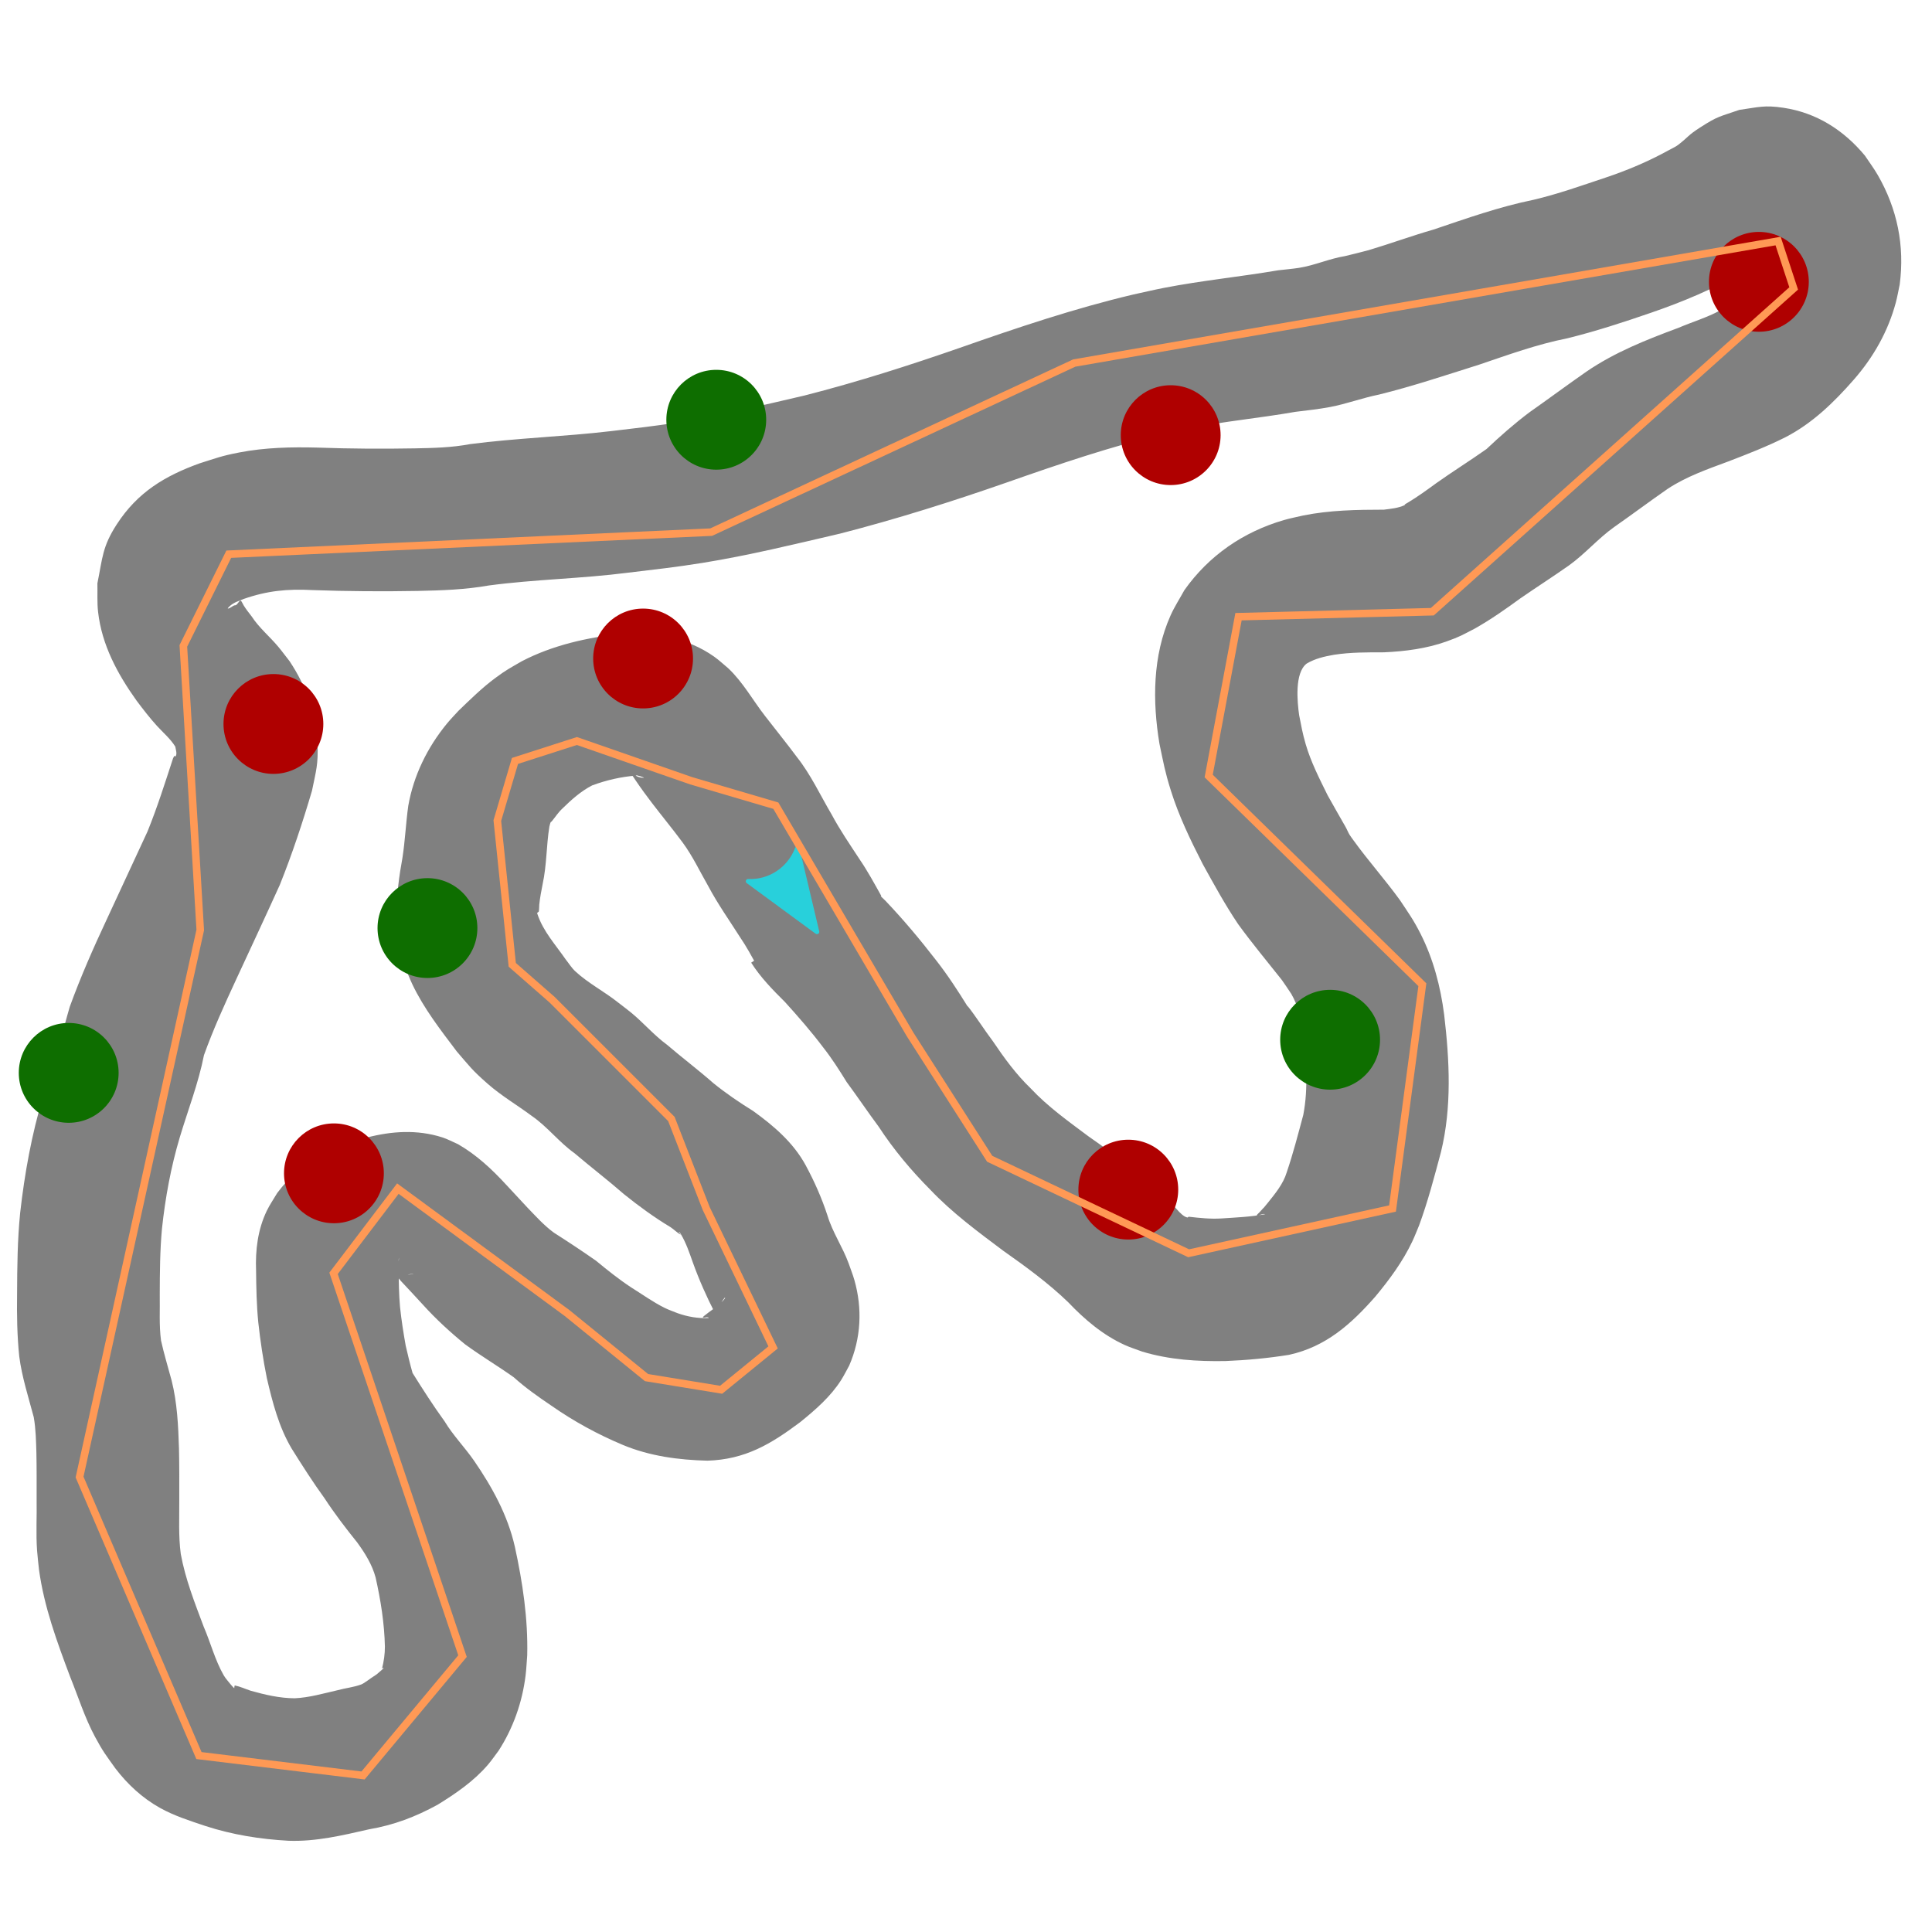
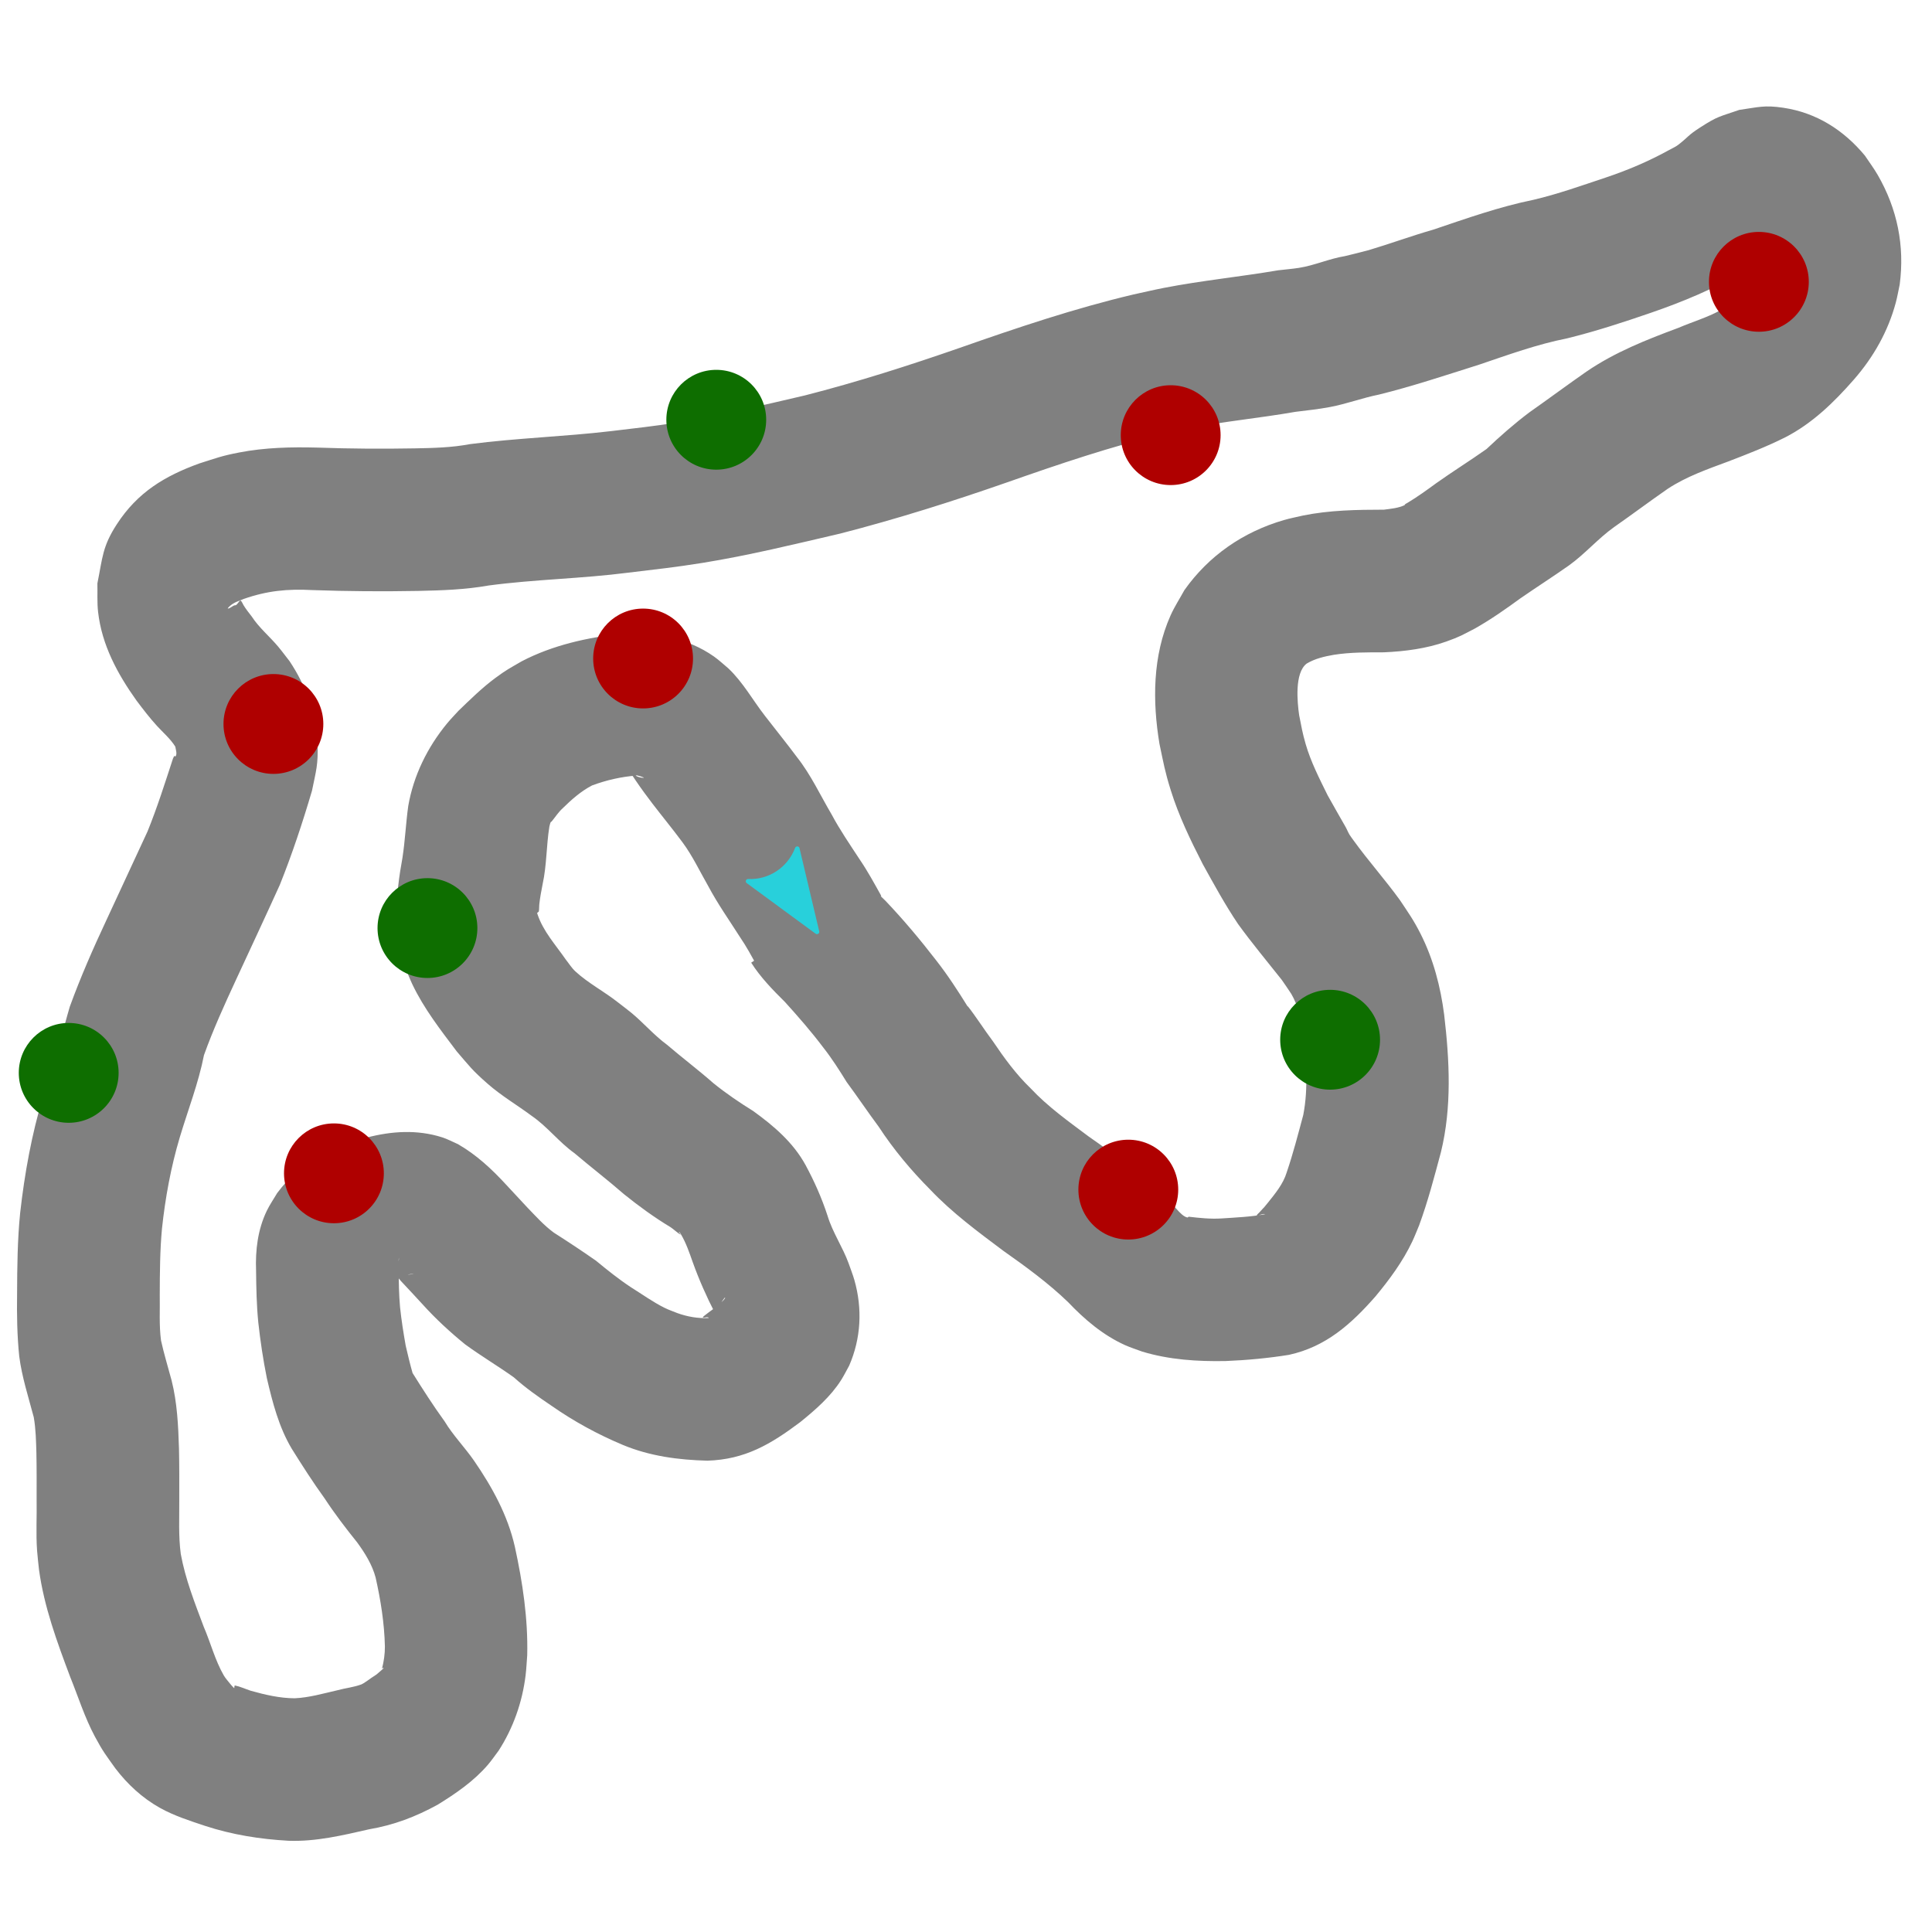
<svg xmlns="http://www.w3.org/2000/svg" xmlns:xlink="http://www.w3.org/1999/xlink" width="512" height="512" viewBox="0 0 135.467 135.467" version="1.1" id="svg12">
  <defs id="defs9">
    <linearGradient id="linearGradient1564">
      <stop style="stop-color:#000000;stop-opacity:1;" offset="0" id="stop1562" />
    </linearGradient>
    <linearGradient id="linearGradient9065">
      <stop style="stop-color:#af0000;stop-opacity:1;" offset="0" id="stop9063" />
    </linearGradient>
    <linearGradient id="linearGradient8784">
      <stop style="stop-color:#0e6e00;stop-opacity:1;" offset="0" id="stop8782" />
    </linearGradient>
    <linearGradient id="linearGradient8668">
      <stop style="stop-color:#000000;stop-opacity:1;" offset="0" id="stop8666" />
    </linearGradient>
    <linearGradient id="linearGradient8644">
      <stop style="stop-color:#28d0db;stop-opacity:1;" offset="0" id="stop8642" />
    </linearGradient>
    <linearGradient id="linearGradient8602">
      <stop style="stop-color:#000000;stop-opacity:1;" offset="0" id="stop8600" />
    </linearGradient>
    <marker style="overflow:visible" id="Arrow2Lstart" refX="0.0" refY="0.0" orient="auto">
      <path transform="scale(1.1) translate(1,0)" d="M 8.719,4.034 L -2.207,0.016 L 8.719,-4.002 C 6.973,-1.63 6.983,1.616 8.719,4.034 z " style="stroke:context-stroke;fill-rule:evenodd;fill:context-stroke;stroke-width:0.625;stroke-linejoin:round" id="path1985" />
    </marker>
    <marker style="overflow:visible" id="Arrow1Lstart" refX="0.0" refY="0.0" orient="auto">
      <path transform="scale(0.8) translate(12.5,0)" style="fill-rule:evenodd;fill:context-stroke;stroke:context-stroke;stroke-width:1.0pt" d="M 0.0,0.0 L 5.0,-5.0 L -12.5,0.0 L 5.0,5.0 L 0.0,0.0 z " id="path1967" />
    </marker>
    <linearGradient xlink:href="#linearGradient8644" id="linearGradient8670" x1="39.753" y1="49.859" x2="57.445" y2="49.859" gradientUnits="userSpaceOnUse" />
    <linearGradient xlink:href="#linearGradient8784" id="linearGradient8786" x1="-61.158" y1="15.487" x2="-42.022" y2="15.487" gradientUnits="userSpaceOnUse" gradientTransform="matrix(0.3685885,0,0,0.4157336,142.3433,13.32224)" />
    <linearGradient xlink:href="#linearGradient9065" id="linearGradient9067" x1="-63.723" y1="-3.946" x2="-52.675" y2="-3.946" gradientUnits="userSpaceOnUse" gradientTransform="matrix(0.7142857,0,0,0.8888889,64.98515,85.77841)" />
    <linearGradient xlink:href="#linearGradient8784" id="linearGradient5204" gradientUnits="userSpaceOnUse" gradientTransform="matrix(0.3685885,0,0,0.4157336,38.1866,44.32438)" x1="-61.158" y1="15.487" x2="-42.022" y2="15.487" />
    <linearGradient xlink:href="#linearGradient8784" id="linearGradient5237" gradientUnits="userSpaceOnUse" gradientTransform="matrix(0.3685885,0,0,0.4157336,112.2793,66.4656)" x1="-61.158" y1="15.487" x2="-42.022" y2="15.487" />
    <linearGradient xlink:href="#linearGradient8784" id="linearGradient5270" gradientUnits="userSpaceOnUse" gradientTransform="matrix(0.3685885,0,0,0.4157336,48.9872,58.63517)" x1="-61.158" y1="15.487" x2="-42.022" y2="15.487" />
    <linearGradient xlink:href="#linearGradient9065" id="linearGradient5303" gradientUnits="userSpaceOnUse" gradientTransform="matrix(0.7142857,0,0,0.8888889,46.38768,78.73439)" x1="-63.723" y1="-3.946" x2="-52.675" y2="-3.946" />
    <linearGradient xlink:href="#linearGradient9065" id="linearGradient5336" gradientUnits="userSpaceOnUse" gradientTransform="matrix(0.7142857,0,0,0.8888889,123.6554,34.01898)" x1="-63.723" y1="-3.946" x2="-52.675" y2="-3.946" />
    <linearGradient xlink:href="#linearGradient9065" id="linearGradient5369" gradientUnits="userSpaceOnUse" gradientTransform="matrix(0.7142857,0,0,0.8888889,91.79364,32.93892)" x1="-63.723" y1="-3.946" x2="-52.675" y2="-3.946" />
    <linearGradient xlink:href="#linearGradient9065" id="linearGradient5402" gradientUnits="userSpaceOnUse" gradientTransform="matrix(0.7142857,0,0,0.8888889,120.6852,86.92018)" x1="-63.723" y1="-3.946" x2="-52.675" y2="-3.946" />
    <linearGradient xlink:href="#linearGradient9065" id="linearGradient5435" gradientUnits="userSpaceOnUse" gradientTransform="matrix(0.7142857,0,0,0.8888889,86.66336,49.67984)" x1="-63.723" y1="-3.946" x2="-52.675" y2="-3.946" />
  </defs>
  <g id="layer7" style="display:inline">
    <path style="fill:#808080;fill-opacity:1;stroke:none;stroke-width:0.265;stroke-opacity:1" id="path1305" d="m 52.672,67.501 c 0.655,1.032 1.508,1.904 2.371,2.76 0.928,1.024 1.84,2.07 2.672,3.174 0.61,0.772 1.135,1.601 1.652,2.436 0.762,1.032 1.476,2.096 2.241,3.126 1.048,1.603 2.27,3.062 3.618,4.419 1.533,1.617 3.329,2.942 5.106,4.274 1.589,1.12 3.154,2.258 4.555,3.607 1.155,1.215 2.438,2.31 3.977,3.01 0.397,0.18 0.815,0.309 1.223,0.463 1.898,0.575 3.877,0.7 5.848,0.663 1.49,-0.061 2.973,-0.198 4.445,-0.435 2.591,-0.565 4.366,-2.163 6.055,-4.085 0.991,-1.191 1.93,-2.464 2.595,-3.872 0.172,-0.365 0.315,-0.743 0.472,-1.115 0.62,-1.683 1.07,-3.418 1.535,-5.148 0.77,-3.156 0.601,-6.428 0.225,-9.624 -0.254,-1.971 -0.757,-3.904 -1.658,-5.683 -0.5,-0.986 -0.848,-1.459 -1.443,-2.355 -1.035,-1.432 -2.213,-2.747 -3.247,-4.179 -0.093,-0.131 -0.192,-0.257 -0.278,-0.392 -0.111,-0.176 -0.181,-0.374 -0.283,-0.555 -0.421,-0.744 -0.853,-1.481 -1.265,-2.23 -0.576,-1.171 -1.179,-2.342 -1.542,-3.6 -0.225,-0.781 -0.293,-1.211 -0.454,-2.019 -0.128,-0.907 -0.332,-2.956 0.527,-3.611 0.591,-0.354 1.242,-0.5 1.913,-0.618 1.161,-0.181 2.339,-0.172 3.511,-0.173 1.474,-0.067 2.968,-0.258 4.366,-0.755 0.973,-0.346 1.161,-0.476 2.02,-0.921 1.111,-0.63 2.155,-1.361 3.185,-2.114 1.119,-0.773 2.265,-1.507 3.378,-2.289 1.145,-0.816 2.049,-1.895 3.194,-2.709 1.259,-0.879 2.487,-1.801 3.749,-2.676 1.309,-0.863 2.784,-1.375 4.243,-1.917 1.352,-0.519 2.699,-1.042 3.994,-1.691 1.903,-0.978 3.416,-2.453 4.811,-4.045 1.373,-1.569 2.406,-3.386 2.946,-5.407 0.112,-0.418 0.183,-0.846 0.274,-1.269 0.357,-2.712 -0.17,-5.3 -1.539,-7.673 -0.273,-0.474 -0.604,-0.912 -0.906,-1.367 -1.484,-1.784 -3.388,-3.002 -5.708,-3.349 -1.345,-0.201 -1.735,-0.043 -3.092,0.148 -1.402,0.488 -1.491,0.423 -2.725,1.218 -0.947,0.609 -0.802,0.647 -1.569,1.237 -0.195,0.15 -0.429,0.243 -0.643,0.366 -1.42,0.784 -2.92,1.419 -4.458,1.932 -1.669,0.556 -3.326,1.15 -5.04,1.552 -2.396,0.489 -4.704,1.307 -7.016,2.089 -1.53,0.438 -3.025,0.99 -4.549,1.444 -0.277,0.082 -1.429,0.36 -1.658,0.416 -1.095,0.177 -2.127,0.653 -3.222,0.823 -0.481,0.075 -0.967,0.112 -1.451,0.17 -2.658,0.453 -5.349,0.717 -7.997,1.23 -0.721,0.14 -1.436,0.31 -2.153,0.465 -4.133,0.977 -8.164,2.334 -12.168,3.739 -3.583,1.246 -7.196,2.4 -10.872,3.34 -2.972,0.685 -5.936,1.422 -8.95,1.902 -1.54,0.245 -3.106,0.417 -4.653,0.602 -3.287,0.387 -6.596,0.484 -9.878,0.911 -1.272,0.243 -2.562,0.272 -3.851,0.297 -2.282,0.041 -4.563,0.028 -6.844,-0.054 -1.833,-0.048 -3.678,-0.007 -5.485,0.342 -1.248,0.241 -1.577,0.383 -2.784,0.764 -2.444,0.885 -4.345,2.026 -5.803,4.273 -1.017,1.567 -0.996,2.346 -1.36,4.141 0.016,0.667 -0.027,1.337 0.048,2 0.261,2.316 1.361,4.349 2.689,6.209 0.458,0.61 0.923,1.218 1.438,1.782 0.436,0.478 0.941,0.902 1.286,1.453 0.027,0.169 0.153,0.546 0.013,0.689 -0.022,0.022 -0.056,-0.025 -0.084,-0.038 -0.029,0.06 -0.058,0.12 -0.087,0.179 -0.564,1.721 -1.107,3.446 -1.789,5.124 -0.96,2.07 -1.921,4.14 -2.88,6.211 -0.933,1.989 -1.815,4.003 -2.568,6.068 -0.111,0.393 -0.229,0.784 -0.332,1.178 -0.082,0.316 -0.142,0.637 -0.224,0.953 -0.363,1.396 -0.891,2.758 -1.309,4.138 -0.808,2.68 -1.306,5.433 -1.618,8.21 -0.188,1.882 -0.207,3.774 -0.214,5.664 -0.021,1.465 0.001,2.923 0.151,4.38 0.188,1.455 0.645,2.854 1.018,4.267 0.145,0.826 0.16,1.669 0.185,2.505 0.022,1.087 0.017,2.174 0.016,3.261 0.023,1.196 -0.054,2.396 0.032,3.59 0.032,0.449 0.091,0.896 0.136,1.343 0.355,2.599 1.265,5.061 2.182,7.502 0.567,1.401 1.023,2.865 1.741,4.202 0.579,1.078 0.756,1.27 1.428,2.217 0.854,1.12 1.889,2.08 3.125,2.771 1.004,0.561 2.102,0.908 3.186,1.27 1.897,0.619 3.854,0.929 5.841,1.038 1.921,0.068 3.779,-0.38 5.635,-0.803 1.749,-0.3 3.259,-0.875 4.812,-1.725 1.277,-0.787 2.539,-1.652 3.524,-2.8 0.27,-0.315 0.502,-0.661 0.753,-0.991 1.022,-1.583 1.662,-3.405 1.89,-5.277 0.057,-0.466 0.076,-0.935 0.114,-1.403 0.062,-2.569 -0.321,-5.117 -0.867,-7.619 -0.5,-2.208 -1.59,-4.184 -2.861,-6.031 -0.653,-0.944 -1.471,-1.772 -2.063,-2.757 -0.797,-1.1 -1.527,-2.241 -2.248,-3.392 -0.181,-0.632 -0.332,-1.276 -0.482,-1.918 -0.158,-0.896 -0.301,-1.796 -0.396,-2.702 -0.079,-0.886 -0.089,-1.776 -0.098,-2.665 -7.94e-4,-0.131 -0.002,-0.262 -0.002,-0.393 -0.002,-0.564 0.051,-0.505 -0.007,-0.036 -0.033,0.266 -0.074,0.347 -0.158,0.596 0.031,-0.001 -0.241,0.485 -0.231,0.483 0.261,-0.046 0.507,-0.155 0.765,-0.219 0.104,-0.019 0.208,-0.039 0.312,-0.056 0.713,-0.116 0.162,0.015 0.02,0.008 -0.527,-0.028 -0.541,-0.05 -0.953,-0.168 -0.9,-0.523 0.015,0.187 0.183,0.351 0.085,0.083 0.152,0.182 0.231,0.27 0.517,0.545 1.024,1.101 1.535,1.652 0.914,1.011 1.913,1.931 2.969,2.79 1.11,0.811 2.292,1.514 3.412,2.31 0.825,0.743 1.735,1.382 2.655,2.002 1.566,1.093 3.231,2 4.99,2.738 1.888,0.787 3.904,1.053 5.931,1.104 2.649,-0.083 4.455,-1.166 6.493,-2.694 1.066,-0.861 2.142,-1.792 2.883,-2.962 0.206,-0.325 0.375,-0.672 0.562,-1.008 0.833,-1.912 0.937,-3.994 0.366,-5.999 -0.114,-0.399 -0.27,-0.784 -0.405,-1.176 -0.417,-1.143 -1.127,-2.171 -1.479,-3.339 -0.401,-1.232 -0.925,-2.413 -1.54,-3.55 -0.867,-1.586 -2.236,-2.753 -3.678,-3.793 -0.964,-0.597 -1.893,-1.229 -2.774,-1.94 -1.063,-0.934 -2.193,-1.787 -3.268,-2.706 -0.914,-0.671 -1.648,-1.543 -2.522,-2.259 -0.3,-0.245 -0.612,-0.476 -0.917,-0.713 -0.957,-0.76 -2.077,-1.335 -2.979,-2.166 -0.262,-0.241 -0.451,-0.553 -0.673,-0.831 -0.708,-1.026 -1.596,-1.988 -1.989,-3.191 -0.072,-0.117 0.086,-0.12 0.098,-0.191 0.028,-0.154 0.015,-0.314 0.03,-0.47 0.049,-0.486 0.146,-0.967 0.237,-1.446 0.29,-1.325 0.256,-2.69 0.471,-4.023 0.03,-0.102 0.046,-0.209 0.089,-0.306 0.013,-0.029 0.054,-0.035 0.074,-0.059 0.26,-0.316 0.458,-0.636 0.763,-0.916 0.633,-0.62 1.279,-1.197 2.066,-1.607 1.005,-0.374 2.049,-0.613 3.118,-0.694 -0.139,-0.083 0.68,0.159 0.483,0.158 -0.29,-0.001 -0.536,-0.136 -0.777,-0.275 -0.027,-0.011 -0.081,-0.062 -0.081,-0.033 0.001,0.056 0.053,0.098 0.083,0.145 0.08,0.124 0.164,0.245 0.246,0.367 0.367,0.542 0.752,1.067 1.15,1.587 0.701,0.915 1.433,1.804 2.12,2.73 0.709,0.957 1.213,2.04 1.804,3.069 0.663,1.249 1.48,2.402 2.237,3.592 0.439,0.641 0.805,1.325 1.183,2.002 0,0 8.716,-4.902 8.716,-4.902 v 0 C 61.311,61.955 60.841,61.087 60.285,60.271 59.603,59.229 58.897,58.204 58.309,57.103 57.514,55.757 56.858,54.324 55.882,53.089 55.158,52.114 54.392,51.175 53.652,50.213 52.783,49.1 52.103,47.84 51.066,46.861 c -0.331,-0.273 -0.643,-0.572 -0.993,-0.82 -1.897,-1.34 -4.202,-1.714 -6.476,-1.614 -2.427,0.28 -4.827,0.802 -7.012,1.939 -0.86,0.501 -1.057,0.584 -1.858,1.176 -0.927,0.686 -1.752,1.501 -2.581,2.299 -0.269,0.298 -0.552,0.583 -0.806,0.893 -1.371,1.668 -2.342,3.64 -2.714,5.773 -0.17,1.216 -0.22,2.44 -0.409,3.652 -0.466,2.552 -0.692,5.157 0.189,7.659 0.169,0.4 0.321,0.808 0.507,1.2 0.811,1.704 1.983,3.207 3.114,4.705 0.924,1.071 1.056,1.293 2.168,2.27 0.96,0.844 2.079,1.498 3.101,2.259 1.09,0.751 1.904,1.838 2.984,2.606 1.147,0.975 2.342,1.889 3.477,2.879 1.043,0.84 2.122,1.625 3.27,2.316 0.217,0.146 0.457,0.38 0.673,0.506 0.105,0.062 -0.206,-0.276 -0.062,-0.169 0.047,0.035 0.067,0.095 0.1,0.143 0.37,0.615 0.598,1.302 0.838,1.976 0.44,1.226 0.967,2.416 1.564,3.575 0.045,0.05 0.088,0.229 0.114,0.167 0.04,-0.094 0.015,-0.203 0.034,-0.303 0.043,-0.221 0.216,-0.421 0.289,-0.627 0.07,-0.098 0.135,-0.201 0.21,-0.295 0.014,-0.018 0.059,-0.063 0.057,-0.04 -0.018,0.184 -0.668,0.645 -0.776,0.758 -0.025,0.019 -0.818,0.587 -0.79,0.621 0.066,0.082 0.347,-0.077 0.423,0.051 -0.742,0.04 -1.496,-0.089 -2.193,-0.34 -0.301,-0.123 -0.611,-0.226 -0.902,-0.37 -0.828,-0.41 -1.582,-0.959 -2.364,-1.445 -0.858,-0.567 -1.654,-1.205 -2.447,-1.859 -0.97,-0.681 -1.96,-1.332 -2.958,-1.97 -0.694,-0.507 -1.269,-1.155 -1.865,-1.77 -0.487,-0.523 -0.973,-1.048 -1.46,-1.57 -1.007,-1.098 -2.102,-2.122 -3.402,-2.867 -0.371,-0.16 -0.728,-0.358 -1.113,-0.48 -1.752,-0.555 -3.527,-0.437 -5.281,0.018 -2.662,0.743 -4.56,1.6 -6.281,3.892 -0.244,0.417 -0.523,0.815 -0.732,1.25 -0.629,1.312 -0.803,2.749 -0.748,4.185 0.013,1.214 0.035,2.429 0.156,3.638 0.144,1.305 0.338,2.606 0.598,3.893 0.399,1.713 0.839,3.431 1.746,4.959 0.739,1.18 1.486,2.352 2.303,3.479 0.705,1.077 1.485,2.094 2.291,3.098 0.545,0.748 1.046,1.551 1.288,2.452 0.357,1.591 0.615,3.208 0.651,4.841 0.004,0.521 -0.074,1.051 -0.203,1.548 0.033,-0.02 0.06,-0.06 0.098,-0.06 0.021,-2.1e-4 -0.001,0.045 -0.015,0.059 -0.08,0.085 -0.173,0.157 -0.26,0.234 -0.288,0.255 -0.154,0.133 -0.593,0.435 -0.066,0.045 -0.13,0.093 -0.195,0.14 -0.113,0.066 -0.342,0.249 -0.485,0.302 -0.542,0.202 -1.129,0.257 -1.684,0.41 -0.988,0.226 -1.97,0.514 -2.988,0.561 -1.057,-0.005 -2.088,-0.248 -3.101,-0.534 -0.365,-0.121 -0.718,-0.288 -1.095,-0.365 -0.031,-0.006 -0.036,0.195 -0.044,0.189 -0.094,-0.071 -0.163,-0.17 -0.244,-0.255 -0.165,-0.215 -0.358,-0.411 -0.493,-0.646 -0.612,-1.067 -0.92,-2.291 -1.405,-3.413 -0.626,-1.666 -1.285,-3.334 -1.605,-5.093 -0.169,-1.264 -0.097,-2.537 -0.106,-3.809 0.002,-1.195 0.007,-2.391 -0.02,-3.586 -0.051,-1.6 -0.124,-3.211 -0.517,-4.771 -0.25,-0.933 -0.534,-1.859 -0.742,-2.801 -0.143,-1.072 -0.069,-2.155 -0.089,-3.234 0.005,-1.537 0.013,-3.077 0.155,-4.609 0.232,-2.171 0.626,-4.322 1.252,-6.417 0.573,-1.913 1.306,-3.784 1.692,-5.748 0.645,-1.799 1.439,-3.54 2.241,-5.273 1.029,-2.223 2.069,-4.44 3.079,-6.671 0.866,-2.16 1.598,-4.37 2.256,-6.603 0.283,-1.404 0.444,-1.814 0.388,-3.326 -0.077,-2.075 -0.822,-4.04 -1.961,-5.754 C 20.036,46.023 19.786,45.677 19.513,45.35 18.907,44.624 18.163,44.018 17.643,43.218 17.445,42.963 17.241,42.706 17.073,42.429 c -0.049,-0.081 -0.08,-0.173 -0.135,-0.25 -0.022,-0.031 -0.055,-0.074 -0.093,-0.068 -0.047,0.008 -0.069,0.067 -0.103,0.101 -0.06,0.069 -0.107,0.152 -0.181,0.206 -0.042,0.031 -0.105,0.017 -0.153,0.038 -0.143,0.064 -0.263,0.191 -0.417,0.215 -0.066,0.011 0.063,-0.122 0.113,-0.167 0.309,-0.276 0.594,-0.343 0.991,-0.51 1.641,-0.573 3.059,-0.711 4.808,-0.619 2.466,0.088 4.933,0.104 7.401,0.059 1.659,-0.034 3.32,-0.089 4.957,-0.38 3.242,-0.433 6.521,-0.48 9.766,-0.897 1.887,-0.228 3.35,-0.385 5.234,-0.689 3.254,-0.525 6.457,-1.311 9.664,-2.058 3.953,-1.018 7.844,-2.245 11.698,-3.591 3.617,-1.271 7.256,-2.503 10.986,-3.404 0.571,-0.126 1.14,-0.266 1.714,-0.379 2.485,-0.489 5.015,-0.722 7.509,-1.159 0.802,-0.098 1.629,-0.187 2.423,-0.337 1.162,-0.219 2.273,-0.64 3.432,-0.872 2.376,-0.587 4.693,-1.364 7.026,-2.099 2.032,-0.688 4.053,-1.426 6.162,-1.842 2,-0.493 3.954,-1.13 5.901,-1.802 2.21,-0.759 4.376,-1.667 6.404,-2.836 0.999,-0.614 0.991,-0.576 1.947,-1.301 0.132,-0.1 0.257,-0.209 0.377,-0.322 0.02,-0.019 0.066,-0.07 0.039,-0.072 -0.188,-0.011 -0.355,0.187 -0.555,0.1 -0.531,-0.021 -1.236,-0.144 -1.359,-0.767 0.334,0.151 0.389,0.689 0.56,0.968 0.016,0.026 0.07,-0.022 0.091,-9e-4 0.034,0.034 0.099,0.255 0.114,0.305 -0.03,0.223 -0.118,0.902 -0.23,1.09 -0.132,0.222 -0.581,0.782 -0.736,0.98 -0.546,0.641 -1.075,1.282 -1.821,1.7 -0.925,0.503 -1.946,0.801 -2.912,1.215 -2.242,0.833 -4.474,1.714 -6.461,3.075 -1.347,0.936 -2.662,1.917 -4.005,2.859 -1.055,0.796 -2.039,1.661 -2.998,2.567 -1.158,0.82 -2.363,1.568 -3.519,2.39 -0.655,0.479 -1.309,0.954 -2.006,1.372 -0.069,0.042 -0.144,0.076 -0.207,0.126 -0.011,0.009 0.009,0.037 -0.004,0.043 -0.451,0.214 -0.973,0.258 -1.459,0.321 -1.897,0.002 -3.802,0.033 -5.669,0.41 -0.451,0.107 -0.907,0.191 -1.352,0.321 -2.844,0.831 -5.253,2.486 -6.97,4.913 -0.324,0.593 -0.696,1.162 -0.971,1.779 -1.26,2.825 -1.272,6.014 -0.773,9.008 0.293,1.378 0.368,1.89 0.791,3.245 0.562,1.801 1.386,3.505 2.244,5.18 0.787,1.421 1.569,2.856 2.477,4.202 0.971,1.34 2.029,2.606 3.055,3.903 0.053,0.076 0.578,0.829 0.671,0.987 0.481,0.817 0.678,1.735 0.798,2.668 0.243,1.922 0.417,3.908 0.045,5.824 -0.362,1.348 -0.71,2.7 -1.16,4.023 -0.244,0.822 -0.827,1.513 -1.353,2.172 -0.537,0.647 0.024,-0.016 -0.56,0.634 -0.061,0.068 -0.254,0.221 -0.163,0.221 0.193,0.001 0.369,-0.152 0.571,-0.092 -1.015,0.19 -2.048,0.23 -3.076,0.3 -0.767,0.047 -1.532,-0.033 -2.294,-0.122 -0.033,0.011 -0.055,0.061 -0.089,0.055 -0.51,-0.101 -1.058,-1.08 -1.464,-1.306 -1.699,-1.613 -3.539,-3.045 -5.465,-4.378 -1.409,-1.055 -2.854,-2.08 -4.061,-3.371 -1.023,-0.986 -1.854,-2.126 -2.648,-3.302 -0.609,-0.81 -1.147,-1.673 -1.771,-2.471 -0.013,-0.016 0.012,0.04 0.017,0.06 -0.691,-1.113 -1.402,-2.212 -2.21,-3.245 -1.124,-1.455 -2.306,-2.869 -3.575,-4.2 -0.399,-0.394 -0.798,-0.733 -1.088,-1.203 0,0 -8.321,5.547 -8.321,5.547 z" />
  </g>
  <g id="layer3" style="display:inline">
    <circle style="display:inline;fill:url(#linearGradient5270);fill-opacity:1;stroke:#000000;stroke-width:0.183;stroke-linejoin:round;stroke-miterlimit:4;stroke-dasharray:0, 2.015;stroke-dashoffset:1.832;stroke-opacity:1" id="path8723-3-0" cx="29.972" cy="65.074" r="3.5" />
    <circle style="display:inline;fill:url(#linearGradient5237);fill-opacity:1;stroke:#000000;stroke-width:0.183;stroke-linejoin:round;stroke-miterlimit:4;stroke-dasharray:0, 2.015;stroke-dashoffset:1.832;stroke-opacity:1" id="path8723-3-2" cx="93.264" cy="72.904" r="3.5" />
    <circle style="display:inline;fill:url(#linearGradient5237);fill-opacity:1;stroke:#000000;stroke-width:0.183;stroke-linejoin:round;stroke-miterlimit:4;stroke-dasharray:0, 2.015;stroke-dashoffset:1.832;stroke-opacity:1" id="path9061-5-6-8" cx="50.223" cy="29.432" r="3.5" />
    <circle style="display:inline;fill:url(#linearGradient5237);fill-opacity:1;stroke:#000000;stroke-width:0.183;stroke-linejoin:round;stroke-miterlimit:4;stroke-dasharray:0, 2.015;stroke-dashoffset:1.832;stroke-opacity:1" id="path9061-5" cx="4.817" cy="75.227" r="3.5" />
  </g>
  <g id="layer4" style="display:inline">
    <circle style="fill:url(#linearGradient9067);fill-opacity:1;stroke:#000000;stroke-width:0.373;stroke-linejoin:round;stroke-miterlimit:4;stroke-dasharray:0, 4.102;stroke-dashoffset:3.729;stroke-opacity:1" id="path8723" cx="123.328" cy="19.761" r="3.5" />
    <circle style="fill:url(#linearGradient9067);fill-opacity:1;stroke:#000000;stroke-width:0.373;stroke-linejoin:round;stroke-miterlimit:4;stroke-dasharray:0, 4.102;stroke-dashoffset:3.729;stroke-opacity:1" id="path9061" cx="23.414" cy="82.271" r="3.5" />
    <circle style="fill:url(#linearGradient9067);fill-opacity:1;stroke:#000000;stroke-width:0.373;stroke-linejoin:round;stroke-miterlimit:4;stroke-dasharray:0, 4.102;stroke-dashoffset:3.729;stroke-opacity:1" id="path8723-3" cx="19.171" cy="50.763" r="3.5" />
    <circle style="display:inline;fill:url(#linearGradient5336);fill-opacity:1;stroke:#000000;stroke-width:0.373;stroke-linejoin:round;stroke-miterlimit:4;stroke-dasharray:0, 4.102;stroke-dashoffset:3.729;stroke-opacity:1" id="path9061-5-6" cx="82.085" cy="30.512" r="3.5" />
    <circle style="display:inline;fill:url(#linearGradient5402);fill-opacity:1;stroke:#000000;stroke-width:0.373;stroke-linejoin:round;stroke-miterlimit:4;stroke-dasharray:0, 4.102;stroke-dashoffset:3.729;stroke-opacity:1" id="path9061-5-6-2" cx="79.114" cy="83.413" r="3.5" />
    <circle style="display:inline;fill:url(#linearGradient5435);fill-opacity:1;stroke:#000000;stroke-width:0.373;stroke-linejoin:round;stroke-miterlimit:4;stroke-dasharray:0, 4.102;stroke-dashoffset:3.729;stroke-opacity:1" id="path9061-5-6-2-6" cx="45.092" cy="46.173" r="3.5" />
  </g>
  <g id="layer2" style="display:inline">
    <path style="fill:none;fill-opacity:1;stroke:url(#linearGradient8670);stroke-width:0.468;stroke-linecap:butt;stroke-linejoin:round;stroke-miterlimit:4;stroke-dasharray:0, 5.148;stroke-dashoffset:4.68;stroke-opacity:1;marker-start:url(#Arrow2Lstart)" d="M 56.935,64.826 C 56.395,64.011 55.831,63.209 55.357,62.355 L 39.753,34.218" id="path1117" />
  </g>
  <g id="layer5" style="display:inline">
-     <path style="display:inline;fill:none;stroke:#ff9955;stroke-width:0.529;stroke-linecap:butt;stroke-linejoin:miter;stroke-miterlimit:4;stroke-dasharray:none;stroke-opacity:1" d="M 83.343,87.876 97.64,84.738 99.732,69.045 84.75,54.412 86.842,43.241 100.43,42.892 125.768,20.225 124.676,16.902 75.322,25.456 49.866,37.312 16.041,38.859 12.856,45.287 14.041,65.21 5.579,103.568 13.949,123.096 25.456,124.491 32.43,116.122 23.388,89.283 27.897,83.343 39.753,92.061 45.333,96.594 50.564,97.447 54.207,94.477 49.517,84.738 47.076,78.461 38.707,70.092 35.918,67.651 34.871,57.538 36.11,53.353 40.451,51.958 48.471,54.748 54.399,56.492 63.815,72.533 69.394,81.25 Z" id="path4531" />
+     <path style="display:inline;fill:none;stroke:#ff9955;stroke-width:0.529;stroke-linecap:butt;stroke-linejoin:miter;stroke-miterlimit:4;stroke-dasharray:none;stroke-opacity:1" d="M 208.763,240.21 218.067,252.594 227.372,264.978 237.847,279.489 248.323,294 263.712,309.487 279.101,324.975 295.713,332.146 312.324,339.318 321.654,337.128 330.984,334.937 333.599,330.742 336.213,326.548 338.828,322.353 341.443,318.159 342.049,312.58 342.655,307.002 343.261,301.424 343.868,295.846 342.517,285.85 341.167,275.855 338.034,266.895 334.9,257.935 330.181,247.755 325.462,237.576 320.986,226.661 316.51,215.746 316.476,204.991 316.443,194.235 322.333,185.749 328.223,177.263 337.193,173.844 346.163,170.426 381.154,154.018 416.144,137.611 421.824,134.099 427.504,130.588 433.912,124.08 440.319,117.572 444.475,114.065 448.63,110.558 452.084,107.314 455.539,104.07 458.507,100.445 461.474,96.82 462.997,92.878 464.521,88.937 463.374,85.638 462.228,82.339 459.471,80.527 456.714,78.715 452.294,78.497 447.875,78.28 443.107,79.877 438.338,81.474 431.778,83.772 425.217,86.069 417.653,88.742 410.089,91.416 374.378,101.57 338.667,111.725 307.198,116.826 275.73,121.927 237.667,128.273 199.605,134.618 175.86,137.152 152.116,139.687 127.747,141.3 103.378,142.913 83.203,146.176 63.028,149.439 58.432,154.384 53.836,159.329 51.342,163.923 48.848,168.518 48.872,173.305 48.895,178.091 51.021,182.528 53.146,186.964 55.272,191.4 57.398,195.836 57.771,200.273 58.145,204.709 57.811,211.564 57.477,218.419 55.391,225.274 53.305,232.128 44.2,265.859 35.096,299.59 30.163,319.61 25.231,339.631 24.909,355.767 24.588,371.903 29.009,391.054 33.43,410.206 42.042,425.432 50.654,440.659 54.653,444.353 58.652,448.047 64.754,452.442 70.855,456.837 78.305,458.587 85.755,460.337 95.03,459.194 104.305,458.05 107.565,455.04 110.825,452.03 112.158,447.443 113.491,442.857 113.054,438.571 112.616,434.286 111.127,429.3 109.639,424.315 100.978,399.334 92.318,374.353 93.156,366.216 93.994,358.08 95.795,351.081 97.596,344.083 101.968,340.993 106.339,337.902 112.2,336.827 118.06,335.751 135.141,342.829 152.223,349.906 165.128,354.484 178.034,359.061 182.801,358.13 187.568,357.198 189.114,353.045 190.66,348.892 189.881,343.671 189.101,338.45 184.854,331.989 180.606,325.529 173.499,314.344 166.392,303.159 155.094,287.67 143.796,272.182 137.132,254.489 130.468,236.797 130.992,230.628 131.515,224.459 132.039,218.291 132.563,212.122 136.786,208.179 141.009,204.236 145.232,200.293 149.455,196.351 156.892,196.016 164.329,195.681 173.216,203.986 182.103,212.291 187.923,219.364 193.742,226.438 201.252,233.324 Z" id="path4531" />
  </g>
</svg>
